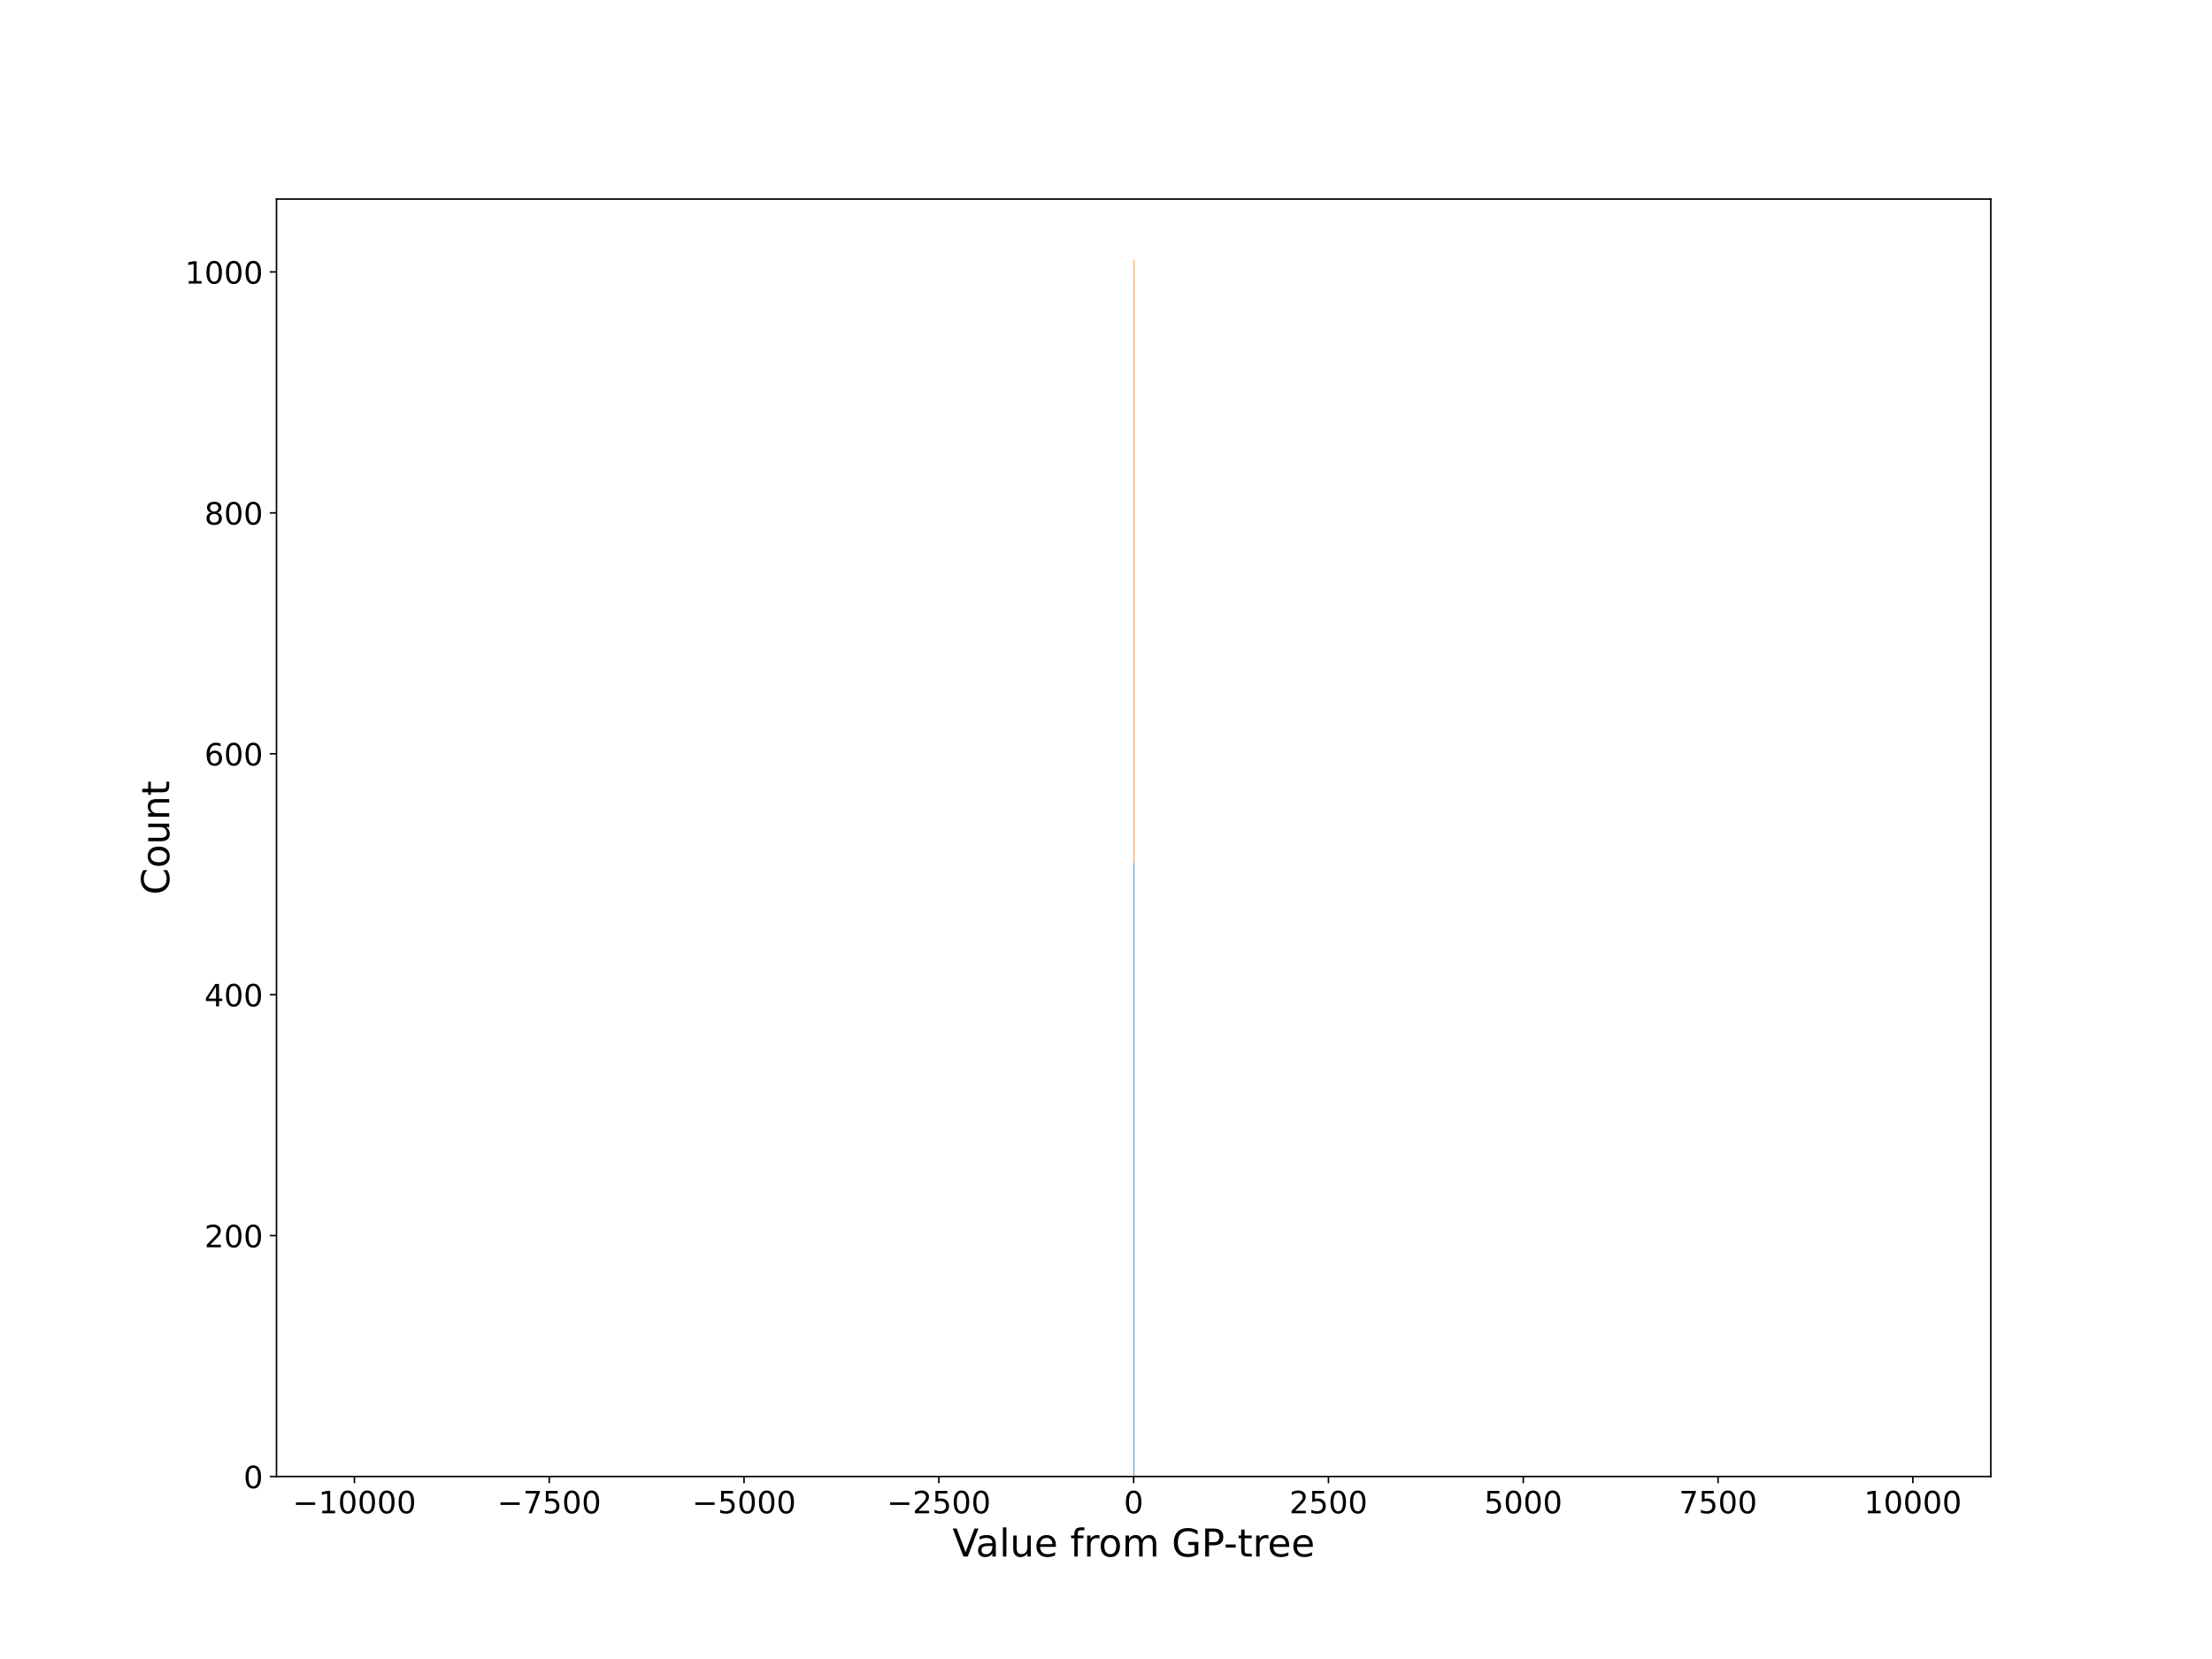
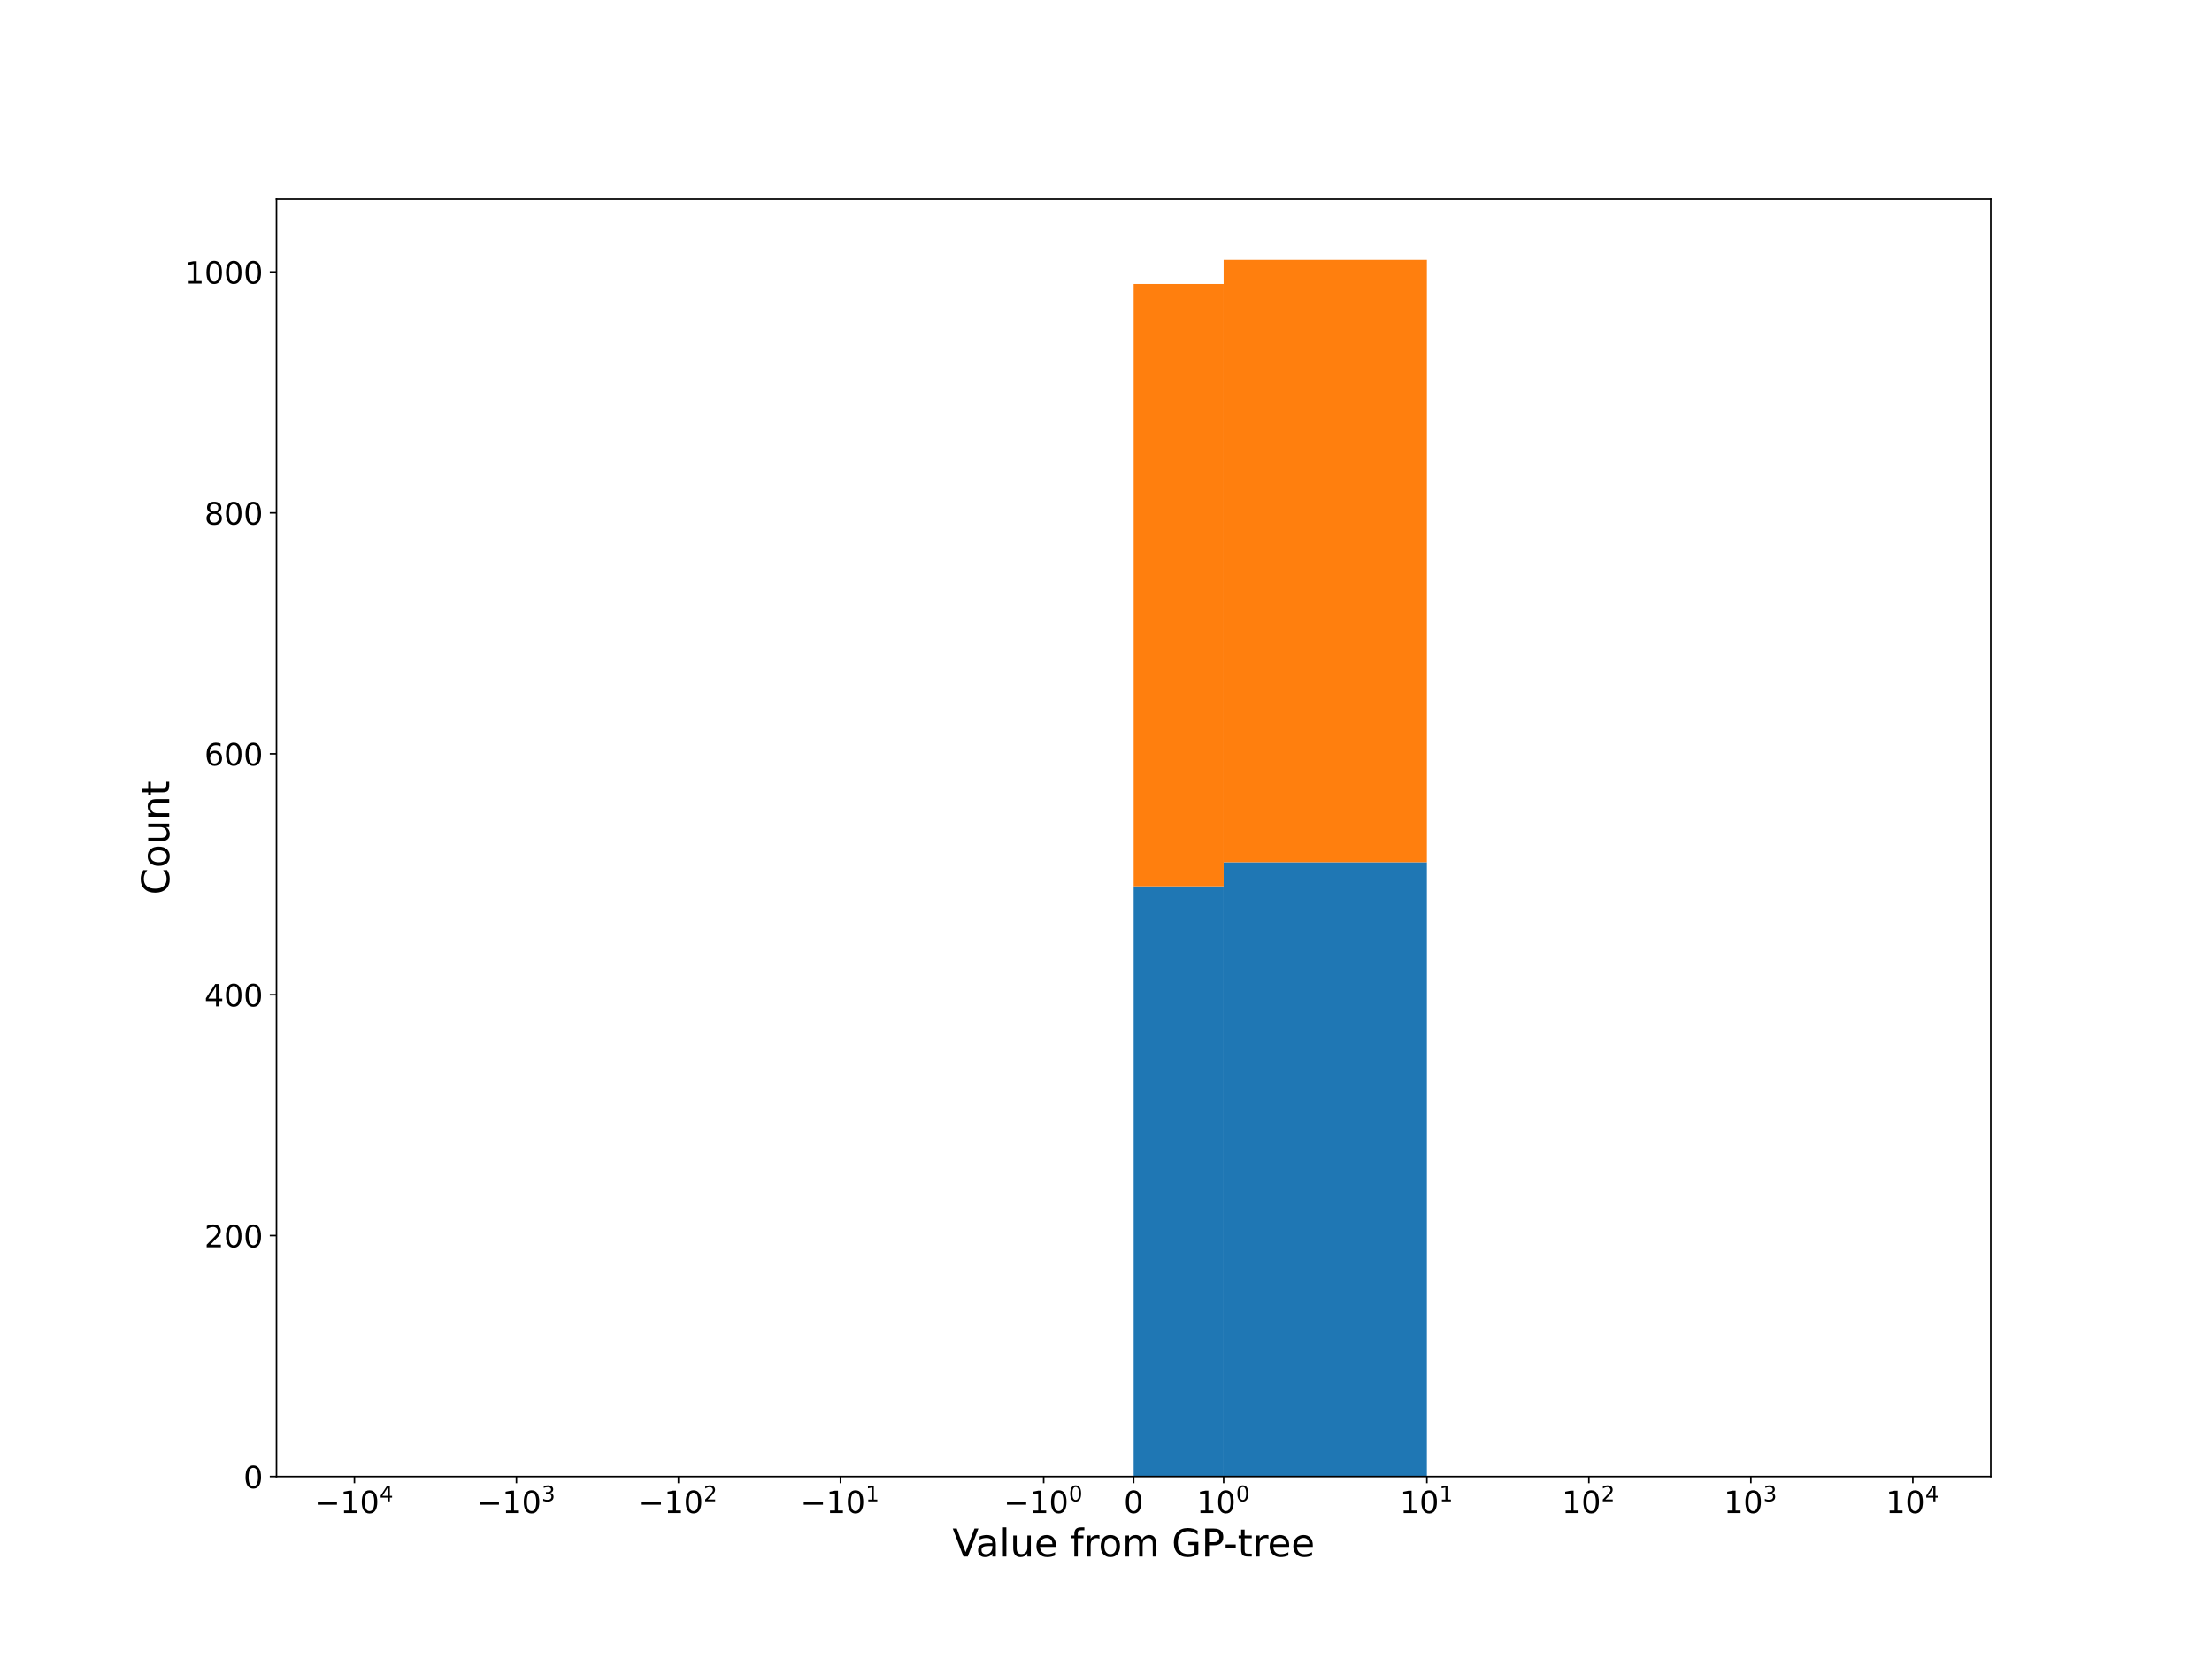
<svg xmlns="http://www.w3.org/2000/svg" xmlns:xlink="http://www.w3.org/1999/xlink" height="864pt" version="1.1" viewBox="0 0 1152 864" width="1152pt">
  <defs>
    <style type="text/css">*{stroke-linecap:butt;stroke-linejoin:round;}</style>
  </defs>
  <g id="figure_1">
    <g id="patch_1">
      <path d="M 0 864  L 1152 864  L 1152 0  L 0 0  z " style="fill:#ffffff;" />
    </g>
    <g id="axes_1">
      <g id="patch_2">
        <path d="M 144 768.96  L 1036.8 768.96  L 1036.8 103.68  L 144 103.68  z " style="fill:#ffffff;" />
      </g>
      <g id="patch_3">
-         <path clip-path="url(#p83b61ba79b)" d="M 184.582 768.96  L 549.818 768.96  L 549.818 768.96  L 184.582 768.96  z " style="fill:#1f77b4;" />
+         <path clip-path="url(#pd0018e96c5)" d="M 184.582 768.96  L 268.95 768.96  L 268.95 768.96  L 184.582 768.96  z " style="fill:#1f77b4;" />
      </g>
      <g id="patch_4">
-         <path clip-path="url(#p83b61ba79b)" d="M 549.818 768.96  L 586.342 768.96  L 586.342 768.96  L 549.818 768.96  z " style="fill:#1f77b4;" />
+         <path clip-path="url(#pd0018e96c5)" d="M 268.95 768.96  L 353.318 768.96  L 353.318 768.96  L 268.95 768.96  z " style="fill:#1f77b4;" />
      </g>
      <g id="patch_5">
-         <path clip-path="url(#p83b61ba79b)" d="M 586.342 768.96  L 589.994 768.96  L 589.994 768.96  L 586.342 768.96  z " style="fill:#1f77b4;" />
+         <path clip-path="url(#pd0018e96c5)" d="M 353.318 768.96  L 437.687 768.96  L 437.687 768.96  L 353.318 768.96  z " style="fill:#1f77b4;" />
      </g>
      <g id="patch_6">
-         <path clip-path="url(#p83b61ba79b)" d="M 589.994 768.96  L 590.359 768.96  L 590.359 768.96  L 589.994 768.96  z " style="fill:#1f77b4;" />
+         <path clip-path="url(#pd0018e96c5)" d="M 437.687 768.96  L 543.529 768.96  L 543.529 768.96  L 437.687 768.96  z " style="fill:#1f77b4;" />
      </g>
      <g id="patch_7">
-         <path clip-path="url(#p83b61ba79b)" d="M 590.359 768.96  L 590.4 768.96  L 590.4 768.96  L 590.359 768.96  z " style="fill:#1f77b4;" />
+         <path clip-path="url(#pd0018e96c5)" d="M 543.529 768.96  L 590.4 768.96  L 590.4 768.96  L 543.529 768.96  z " style="fill:#1f77b4;" />
      </g>
      <g id="patch_8">
-         <path clip-path="url(#p83b61ba79b)" d="M 590.4 768.96  L 590.441 768.96  L 590.441 461.57  L 590.4 461.57  z " style="fill:#1f77b4;" />
+         <path clip-path="url(#pd0018e96c5)" d="M 590.4 768.96  L 637.271 768.96  L 637.271 461.57  L 590.4 461.57  z " style="fill:#1f77b4;" />
      </g>
      <g id="patch_9">
-         <path clip-path="url(#p83b61ba79b)" d="M 590.441 768.96  L 590.806 768.96  L 590.806 449.023  L 590.441 449.023  z " style="fill:#1f77b4;" />
+         <path clip-path="url(#pd0018e96c5)" d="M 637.271 768.96  L 743.113 768.96  L 743.113 449.023  L 637.271 449.023  z " style="fill:#1f77b4;" />
      </g>
      <g id="patch_10">
-         <path clip-path="url(#p83b61ba79b)" d="M 590.806 768.96  L 594.458 768.96  L 594.458 768.96  L 590.806 768.96  z " style="fill:#1f77b4;" />
+         <path clip-path="url(#pd0018e96c5)" d="M 743.113 768.96  L 827.482 768.96  L 827.482 768.96  L 743.113 768.96  z " style="fill:#1f77b4;" />
      </g>
      <g id="patch_11">
-         <path clip-path="url(#p83b61ba79b)" d="M 594.458 768.96  L 630.982 768.96  L 630.982 768.96  L 594.458 768.96  z " style="fill:#1f77b4;" />
+         <path clip-path="url(#pd0018e96c5)" d="M 827.482 768.96  L 911.85 768.96  L 911.85 768.96  L 827.482 768.96  z " style="fill:#1f77b4;" />
      </g>
      <g id="patch_12">
-         <path clip-path="url(#p83b61ba79b)" d="M 630.982 768.96  L 996.218 768.96  L 996.218 768.96  L 630.982 768.96  z " style="fill:#1f77b4;" />
+         <path clip-path="url(#pd0018e96c5)" d="M 911.85 768.96  L 996.218 768.96  L 996.218 768.96  L 911.85 768.96  z " style="fill:#1f77b4;" />
      </g>
      <g id="patch_13">
-         <path clip-path="url(#p83b61ba79b)" d="M 184.582 768.96  L 549.818 768.96  L 549.818 768.96  L 184.582 768.96  z " style="fill:#ff7f0e;" />
+         <path clip-path="url(#pd0018e96c5)" d="M 184.582 768.96  L 268.95 768.96  L 268.95 768.96  L 184.582 768.96  z " style="fill:#ff7f0e;" />
      </g>
      <g id="patch_14">
-         <path clip-path="url(#p83b61ba79b)" d="M 549.818 768.96  L 586.342 768.96  L 586.342 768.96  L 549.818 768.96  z " style="fill:#ff7f0e;" />
+         <path clip-path="url(#pd0018e96c5)" d="M 268.95 768.96  L 353.318 768.96  L 353.318 768.96  L 268.95 768.96  z " style="fill:#ff7f0e;" />
      </g>
      <g id="patch_15">
-         <path clip-path="url(#p83b61ba79b)" d="M 586.342 768.96  L 589.994 768.96  L 589.994 768.96  L 586.342 768.96  z " style="fill:#ff7f0e;" />
+         <path clip-path="url(#pd0018e96c5)" d="M 353.318 768.96  L 437.687 768.96  L 437.687 768.96  L 353.318 768.96  z " style="fill:#ff7f0e;" />
      </g>
      <g id="patch_16">
-         <path clip-path="url(#p83b61ba79b)" d="M 589.994 768.96  L 590.359 768.96  L 590.359 768.96  L 589.994 768.96  z " style="fill:#ff7f0e;" />
+         <path clip-path="url(#pd0018e96c5)" d="M 437.687 768.96  L 543.529 768.96  L 543.529 768.96  L 437.687 768.96  z " style="fill:#ff7f0e;" />
      </g>
      <g id="patch_17">
-         <path clip-path="url(#p83b61ba79b)" d="M 590.359 768.96  L 590.4 768.96  L 590.4 768.96  L 590.359 768.96  z " style="fill:#ff7f0e;" />
+         <path clip-path="url(#pd0018e96c5)" d="M 543.529 768.96  L 590.4 768.96  L 590.4 768.96  L 543.529 768.96  z " style="fill:#ff7f0e;" />
      </g>
      <g id="patch_18">
-         <path clip-path="url(#p83b61ba79b)" d="M 590.4 461.57  L 590.441 461.57  L 590.441 147.907  L 590.4 147.907  z " style="fill:#ff7f0e;" />
+         <path clip-path="url(#pd0018e96c5)" d="M 590.4 461.57  L 637.271 461.57  L 637.271 147.907  L 590.4 147.907  z " style="fill:#ff7f0e;" />
      </g>
      <g id="patch_19">
-         <path clip-path="url(#p83b61ba79b)" d="M 590.441 449.023  L 590.806 449.023  L 590.806 135.36  L 590.441 135.36  z " style="fill:#ff7f0e;" />
+         <path clip-path="url(#pd0018e96c5)" d="M 637.271 449.023  L 743.113 449.023  L 743.113 135.36  L 637.271 135.36  z " style="fill:#ff7f0e;" />
      </g>
      <g id="patch_20">
-         <path clip-path="url(#p83b61ba79b)" d="M 590.806 768.96  L 594.458 768.96  L 594.458 768.96  L 590.806 768.96  z " style="fill:#ff7f0e;" />
+         <path clip-path="url(#pd0018e96c5)" d="M 743.113 768.96  L 827.482 768.96  L 827.482 768.96  L 743.113 768.96  z " style="fill:#ff7f0e;" />
      </g>
      <g id="patch_21">
-         <path clip-path="url(#p83b61ba79b)" d="M 594.458 768.96  L 630.982 768.96  L 630.982 768.96  L 594.458 768.96  z " style="fill:#ff7f0e;" />
+         <path clip-path="url(#pd0018e96c5)" d="M 827.482 768.96  L 911.85 768.96  L 911.85 768.96  L 827.482 768.96  z " style="fill:#ff7f0e;" />
      </g>
      <g id="patch_22">
-         <path clip-path="url(#p83b61ba79b)" d="M 630.982 768.96  L 996.218 768.96  L 996.218 768.96  L 630.982 768.96  z " style="fill:#ff7f0e;" />
+         <path clip-path="url(#pd0018e96c5)" d="M 911.85 768.96  L 996.218 768.96  L 996.218 768.96  L 911.85 768.96  z " style="fill:#ff7f0e;" />
      </g>
      <g id="matplotlib.axis_1">
        <g id="xtick_1">
          <g id="line2d_1">
            <defs>
-               <path d="M 0 0  L 0 3.5  " id="m9201159ec4" style="stroke:#000000;stroke-width:0.8;" />
+               <path d="M 0 0  L 0 3.5  " id="m95abaeee1f" style="stroke:#000000;stroke-width:0.8;" />
            </defs>
            <g>
-               <use style="stroke:#000000;stroke-width:0.8;" x="184.582" xlink:href="#m9201159ec4" y="768.96" />
+               <use style="stroke:#000000;stroke-width:0.8;" x="184.582" xlink:href="#m95abaeee1f" y="768.96" />
            </g>
          </g>
          <g id="text_1">
-             <g transform="translate(152.4281 788.1175)scale(0.16 -0.16)">
+             <g transform="translate(163.7818 788.1175)scale(0.16 -0.16)">
              <defs>
                <path d="M 10.594 35.5  L 73.188 35.5  L 73.188 27.203  L 10.594 27.203  z " id="DejaVuSans-8722" />
                <path d="M 12.406 8.297  L 28.516 8.297  L 28.516 63.922  L 10.984 60.406  L 10.984 69.391  L 28.422 72.906  L 38.281 72.906  L 38.281 8.297  L 54.391 8.297  L 54.391 0  L 12.406 0  z " id="DejaVuSans-49" />
                <path d="M 31.781 66.406  Q 24.172 66.406 20.328 58.906  Q 16.5 51.422 16.5 36.375  Q 16.5 21.391 20.328 13.891  Q 24.172 6.391 31.781 6.391  Q 39.453 6.391 43.281 13.891  Q 47.125 21.391 47.125 36.375  Q 47.125 51.422 43.281 58.906  Q 39.453 66.406 31.781 66.406  z M 31.781 74.219  Q 44.047 74.219 50.516 64.516  Q 56.984 54.828 56.984 36.375  Q 56.984 17.969 50.516 8.266  Q 44.047 -1.422 31.781 -1.422  Q 19.531 -1.422 13.062 8.266  Q 6.594 17.969 6.594 36.375  Q 6.594 54.828 13.062 64.516  Q 19.531 74.219 31.781 74.219  z " id="DejaVuSans-48" />
+                 <path d="M 37.797 64.312  L 12.891 25.391  L 37.797 25.391  z M 35.203 72.906  L 47.609 72.906  L 47.609 25.391  L 58.016 25.391  L 58.016 17.188  L 47.609 17.188  L 47.609 0  L 37.797 0  L 37.797 17.188  L 4.891 17.188  L 4.891 26.703  z " id="DejaVuSans-52" />
              </defs>
-               <use xlink:href="#DejaVuSans-8722" />
-               <use x="83.789" xlink:href="#DejaVuSans-49" />
-               <use x="147.412" xlink:href="#DejaVuSans-48" />
-               <use x="211.035" xlink:href="#DejaVuSans-48" />
-               <use x="274.658" xlink:href="#DejaVuSans-48" />
-               <use x="338.281" xlink:href="#DejaVuSans-48" />
+               <use transform="translate(0 0.684375)" xlink:href="#DejaVuSans-8722" />
+               <use transform="translate(83.78906 0.684375)" xlink:href="#DejaVuSans-49" />
+               <use transform="translate(147.4121 0.684375)" xlink:href="#DejaVuSans-48" />
+               <use transform="translate(211.9922 38.96563)scale(0.7)" xlink:href="#DejaVuSans-52" />
            </g>
          </g>
        </g>
        <g id="xtick_2">
          <g id="line2d_2">
            <g>
-               <use style="stroke:#000000;stroke-width:0.8;" x="286.036" xlink:href="#m9201159ec4" y="768.96" />
+               <use style="stroke:#000000;stroke-width:0.8;" x="268.95" xlink:href="#m95abaeee1f" y="768.96" />
            </g>
          </g>
          <g id="text_2">
-             <g transform="translate(258.9726 788.1175)scale(0.16 -0.16)">
+             <g transform="translate(248.1501 788.1175)scale(0.16 -0.16)">
              <defs>
-                 <path d="M 8.203 72.906  L 55.078 72.906  L 55.078 68.703  L 28.609 0  L 18.312 0  L 43.219 64.594  L 8.203 64.594  z " id="DejaVuSans-55" />
-                 <path d="M 10.797 72.906  L 49.516 72.906  L 49.516 64.594  L 19.828 64.594  L 19.828 46.734  Q 21.969 47.469 24.109 47.828  Q 26.266 48.188 28.422 48.188  Q 40.625 48.188 47.75 41.5  Q 54.891 34.812 54.891 23.391  Q 54.891 11.625 47.562 5.094  Q 40.234 -1.422 26.906 -1.422  Q 22.312 -1.422 17.547 -0.641  Q 12.797 0.141 7.719 1.703  L 7.719 11.625  Q 12.109 9.234 16.797 8.062  Q 21.484 6.891 26.703 6.891  Q 35.156 6.891 40.078 11.328  Q 45.016 15.766 45.016 23.391  Q 45.016 31 40.078 35.438  Q 35.156 39.891 26.703 39.891  Q 22.75 39.891 18.812 39.016  Q 14.891 38.141 10.797 36.281  z " id="DejaVuSans-53" />
+                 <path d="M 40.578 39.312  Q 47.656 37.797 51.625 33  Q 55.609 28.219 55.609 21.188  Q 55.609 10.406 48.188 4.484  Q 40.766 -1.422 27.094 -1.422  Q 22.516 -1.422 17.656 -0.516  Q 12.797 0.391 7.625 2.203  L 7.625 11.719  Q 11.719 9.328 16.594 8.109  Q 21.484 6.891 26.812 6.891  Q 36.078 6.891 40.938 10.547  Q 45.797 14.203 45.797 21.188  Q 45.797 27.641 41.281 31.266  Q 36.766 34.906 28.719 34.906  L 20.219 34.906  L 20.219 43.016  L 29.109 43.016  Q 36.375 43.016 40.234 45.922  Q 44.094 48.828 44.094 54.297  Q 44.094 59.906 40.109 62.906  Q 36.141 65.922 28.719 65.922  Q 24.656 65.922 20.016 65.031  Q 15.375 64.156 9.812 62.312  L 9.812 71.094  Q 15.438 72.656 20.344 73.438  Q 25.25 74.219 29.594 74.219  Q 40.828 74.219 47.359 69.109  Q 53.906 64.016 53.906 55.328  Q 53.906 49.266 50.438 45.094  Q 46.969 40.922 40.578 39.312  z " id="DejaVuSans-51" />
              </defs>
-               <use xlink:href="#DejaVuSans-8722" />
-               <use x="83.789" xlink:href="#DejaVuSans-55" />
-               <use x="147.412" xlink:href="#DejaVuSans-53" />
-               <use x="211.035" xlink:href="#DejaVuSans-48" />
-               <use x="274.658" xlink:href="#DejaVuSans-48" />
+               <use transform="translate(0 0.765625)" xlink:href="#DejaVuSans-8722" />
+               <use transform="translate(83.78906 0.765625)" xlink:href="#DejaVuSans-49" />
+               <use transform="translate(147.4121 0.765625)" xlink:href="#DejaVuSans-48" />
+               <use transform="translate(211.9922 39.04688)scale(0.7)" xlink:href="#DejaVuSans-51" />
            </g>
          </g>
        </g>
        <g id="xtick_3">
          <g id="line2d_3">
            <g>
-               <use style="stroke:#000000;stroke-width:0.8;" x="387.491" xlink:href="#m9201159ec4" y="768.96" />
+               <use style="stroke:#000000;stroke-width:0.8;" x="353.318" xlink:href="#m95abaeee1f" y="768.96" />
            </g>
          </g>
          <g id="text_3">
-             <g transform="translate(360.4272 788.1175)scale(0.16 -0.16)">
-               <use xlink:href="#DejaVuSans-8722" />
-               <use x="83.789" xlink:href="#DejaVuSans-53" />
-               <use x="147.412" xlink:href="#DejaVuSans-48" />
-               <use x="211.035" xlink:href="#DejaVuSans-48" />
-               <use x="274.658" xlink:href="#DejaVuSans-48" />
-             </g>
-           </g>
-         </g>
-         <g id="xtick_4">
-           <g id="line2d_4">
-             <g>
-               <use style="stroke:#000000;stroke-width:0.8;" x="488.945" xlink:href="#m9201159ec4" y="768.96" />
-             </g>
-           </g>
-           <g id="text_4">
-             <g transform="translate(461.8817 788.1175)scale(0.16 -0.16)">
+             <g transform="translate(332.5183 788.1175)scale(0.16 -0.16)">
              <defs>
                <path d="M 19.188 8.297  L 53.609 8.297  L 53.609 0  L 7.328 0  L 7.328 8.297  Q 12.938 14.109 22.625 23.891  Q 32.328 33.688 34.812 36.531  Q 39.547 41.844 41.422 45.531  Q 43.312 49.219 43.312 52.781  Q 43.312 58.594 39.234 62.25  Q 35.156 65.922 28.609 65.922  Q 23.969 65.922 18.812 64.312  Q 13.672 62.703 7.812 59.422  L 7.812 69.391  Q 13.766 71.781 18.938 73  Q 24.125 74.219 28.422 74.219  Q 39.75 74.219 46.484 68.547  Q 53.219 62.891 53.219 53.422  Q 53.219 48.922 51.531 44.891  Q 49.859 40.875 45.406 35.406  Q 44.188 33.984 37.641 27.219  Q 31.109 20.453 19.188 8.297  z " id="DejaVuSans-50" />
              </defs>
-               <use xlink:href="#DejaVuSans-8722" />
-               <use x="83.789" xlink:href="#DejaVuSans-50" />
-               <use x="147.412" xlink:href="#DejaVuSans-53" />
-               <use x="211.035" xlink:href="#DejaVuSans-48" />
-               <use x="274.658" xlink:href="#DejaVuSans-48" />
+               <use transform="translate(0 0.765625)" xlink:href="#DejaVuSans-8722" />
+               <use transform="translate(83.78906 0.765625)" xlink:href="#DejaVuSans-49" />
+               <use transform="translate(147.4121 0.765625)" xlink:href="#DejaVuSans-48" />
+               <use transform="translate(211.9922 39.04688)scale(0.7)" xlink:href="#DejaVuSans-50" />
+             </g>
+           </g>
+         </g>
+         <g id="xtick_4">
+           <g id="line2d_4">
+             <g>
+               <use style="stroke:#000000;stroke-width:0.8;" x="437.687" xlink:href="#m95abaeee1f" y="768.96" />
+             </g>
+           </g>
+           <g id="text_4">
+             <g transform="translate(416.8866 788.1175)scale(0.16 -0.16)">
+               <use transform="translate(0 0.684375)" xlink:href="#DejaVuSans-8722" />
+               <use transform="translate(83.78906 0.684375)" xlink:href="#DejaVuSans-49" />
+               <use transform="translate(147.4121 0.684375)" xlink:href="#DejaVuSans-48" />
+               <use transform="translate(211.9922 38.96563)scale(0.7)" xlink:href="#DejaVuSans-49" />
            </g>
          </g>
        </g>
        <g id="xtick_5">
          <g id="line2d_5">
            <g>
-               <use style="stroke:#000000;stroke-width:0.8;" x="590.4" xlink:href="#m9201159ec4" y="768.96" />
+               <use style="stroke:#000000;stroke-width:0.8;" x="543.529" xlink:href="#m95abaeee1f" y="768.96" />
            </g>
          </g>
          <g id="text_5">
-             <g transform="translate(585.31 788.1175)scale(0.16 -0.16)">
-               <use xlink:href="#DejaVuSans-48" />
+             <g transform="translate(522.7287 788.1175)scale(0.16 -0.16)">
+               <use transform="translate(0 0.765625)" xlink:href="#DejaVuSans-8722" />
+               <use transform="translate(83.78906 0.765625)" xlink:href="#DejaVuSans-49" />
+               <use transform="translate(147.4121 0.765625)" xlink:href="#DejaVuSans-48" />
+               <use transform="translate(211.9922 39.04688)scale(0.7)" xlink:href="#DejaVuSans-48" />
            </g>
          </g>
        </g>
        <g id="xtick_6">
          <g id="line2d_6">
            <g>
-               <use style="stroke:#000000;stroke-width:0.8;" x="691.855" xlink:href="#m9201159ec4" y="768.96" />
+               <use style="stroke:#000000;stroke-width:0.8;" x="590.4" xlink:href="#m95abaeee1f" y="768.96" />
            </g>
          </g>
          <g id="text_6">
-             <g transform="translate(671.4945 788.1175)scale(0.16 -0.16)">
-               <use xlink:href="#DejaVuSans-50" />
-               <use x="63.623" xlink:href="#DejaVuSans-53" />
-               <use x="127.246" xlink:href="#DejaVuSans-48" />
-               <use x="190.869" xlink:href="#DejaVuSans-48" />
+             <g transform="translate(585.28 788.1175)scale(0.16 -0.16)">
+               <use transform="translate(0 0.78125)" xlink:href="#DejaVuSans-48" />
            </g>
          </g>
        </g>
        <g id="xtick_7">
          <g id="line2d_7">
            <g>
-               <use style="stroke:#000000;stroke-width:0.8;" x="793.309" xlink:href="#m9201159ec4" y="768.96" />
+               <use style="stroke:#000000;stroke-width:0.8;" x="637.271" xlink:href="#m95abaeee1f" y="768.96" />
            </g>
          </g>
          <g id="text_7">
-             <g transform="translate(772.9491 788.1175)scale(0.16 -0.16)">
-               <use xlink:href="#DejaVuSans-53" />
-               <use x="63.623" xlink:href="#DejaVuSans-48" />
-               <use x="127.246" xlink:href="#DejaVuSans-48" />
-               <use x="190.869" xlink:href="#DejaVuSans-48" />
+             <g transform="translate(623.1913 788.1175)scale(0.16 -0.16)">
+               <use transform="translate(0 0.765625)" xlink:href="#DejaVuSans-49" />
+               <use transform="translate(63.62305 0.765625)" xlink:href="#DejaVuSans-48" />
+               <use transform="translate(128.2031 39.04688)scale(0.7)" xlink:href="#DejaVuSans-48" />
            </g>
          </g>
        </g>
        <g id="xtick_8">
          <g id="line2d_8">
            <g>
-               <use style="stroke:#000000;stroke-width:0.8;" x="894.764" xlink:href="#m9201159ec4" y="768.96" />
+               <use style="stroke:#000000;stroke-width:0.8;" x="743.113" xlink:href="#m95abaeee1f" y="768.96" />
            </g>
          </g>
          <g id="text_8">
-             <g transform="translate(874.4036 788.1175)scale(0.16 -0.16)">
-               <use xlink:href="#DejaVuSans-55" />
-               <use x="63.623" xlink:href="#DejaVuSans-53" />
-               <use x="127.246" xlink:href="#DejaVuSans-48" />
-               <use x="190.869" xlink:href="#DejaVuSans-48" />
+             <g transform="translate(729.0334 788.1175)scale(0.16 -0.16)">
+               <use transform="translate(0 0.684375)" xlink:href="#DejaVuSans-49" />
+               <use transform="translate(63.62305 0.684375)" xlink:href="#DejaVuSans-48" />
+               <use transform="translate(128.2031 38.96563)scale(0.7)" xlink:href="#DejaVuSans-49" />
            </g>
          </g>
        </g>
        <g id="xtick_9">
          <g id="line2d_9">
            <g>
-               <use style="stroke:#000000;stroke-width:0.8;" x="996.218" xlink:href="#m9201159ec4" y="768.96" />
+               <use style="stroke:#000000;stroke-width:0.8;" x="827.482" xlink:href="#m95abaeee1f" y="768.96" />
            </g>
          </g>
          <g id="text_9">
-             <g transform="translate(970.7682 788.1175)scale(0.16 -0.16)">
-               <use xlink:href="#DejaVuSans-49" />
-               <use x="63.623" xlink:href="#DejaVuSans-48" />
-               <use x="127.246" xlink:href="#DejaVuSans-48" />
-               <use x="190.869" xlink:href="#DejaVuSans-48" />
-               <use x="254.492" xlink:href="#DejaVuSans-48" />
-             </g>
-           </g>
-         </g>
-         <g id="text_10">
+             <g transform="translate(813.4017 788.1175)scale(0.16 -0.16)">
+               <use transform="translate(0 0.765625)" xlink:href="#DejaVuSans-49" />
+               <use transform="translate(63.62305 0.765625)" xlink:href="#DejaVuSans-48" />
+               <use transform="translate(128.2031 39.04688)scale(0.7)" xlink:href="#DejaVuSans-50" />
+             </g>
+           </g>
+         </g>
+         <g id="xtick_10">
+           <g id="line2d_10">
+             <g>
+               <use style="stroke:#000000;stroke-width:0.8;" x="911.85" xlink:href="#m95abaeee1f" y="768.96" />
+             </g>
+           </g>
+           <g id="text_10">
+             <g transform="translate(897.7699 788.1175)scale(0.16 -0.16)">
+               <use transform="translate(0 0.765625)" xlink:href="#DejaVuSans-49" />
+               <use transform="translate(63.62305 0.765625)" xlink:href="#DejaVuSans-48" />
+               <use transform="translate(128.2031 39.04688)scale(0.7)" xlink:href="#DejaVuSans-51" />
+             </g>
+           </g>
+         </g>
+         <g id="xtick_11">
+           <g id="line2d_11">
+             <g>
+               <use style="stroke:#000000;stroke-width:0.8;" x="996.218" xlink:href="#m95abaeee1f" y="768.96" />
+             </g>
+           </g>
+           <g id="text_11">
+             <g transform="translate(982.1382 788.1175)scale(0.16 -0.16)">
+               <use transform="translate(0 0.684375)" xlink:href="#DejaVuSans-49" />
+               <use transform="translate(63.62305 0.684375)" xlink:href="#DejaVuSans-48" />
+               <use transform="translate(128.2031 38.96563)scale(0.7)" xlink:href="#DejaVuSans-52" />
+             </g>
+           </g>
+         </g>
+         <g id="text_12">
          <g transform="translate(496.0422 810.6419)scale(0.2 -0.2)">
            <defs>
              <path d="M 28.609 0  L 0.781 72.906  L 11.078 72.906  L 34.188 11.531  L 57.328 72.906  L 67.578 72.906  L 39.797 0  z " id="DejaVuSans-86" />
              <path d="M 34.281 27.484  Q 23.391 27.484 19.188 25  Q 14.984 22.516 14.984 16.5  Q 14.984 11.719 18.141 8.906  Q 21.297 6.109 26.703 6.109  Q 34.188 6.109 38.703 11.406  Q 43.219 16.703 43.219 25.484  L 43.219 27.484  z M 52.203 31.203  L 52.203 0  L 43.219 0  L 43.219 8.297  Q 40.141 3.328 35.547 0.953  Q 30.953 -1.422 24.312 -1.422  Q 15.922 -1.422 10.953 3.297  Q 6 8.016 6 15.922  Q 6 25.141 12.172 29.828  Q 18.359 34.516 30.609 34.516  L 43.219 34.516  L 43.219 35.406  Q 43.219 41.609 39.141 45  Q 35.062 48.391 27.688 48.391  Q 23 48.391 18.547 47.266  Q 14.109 46.141 10.016 43.891  L 10.016 52.203  Q 14.938 54.109 19.578 55.047  Q 24.219 56 28.609 56  Q 40.484 56 46.344 49.844  Q 52.203 43.703 52.203 31.203  z " id="DejaVuSans-97" />
              <path d="M 9.422 75.984  L 18.406 75.984  L 18.406 0  L 9.422 0  z " id="DejaVuSans-108" />
              <path d="M 8.5 21.578  L 8.5 54.688  L 17.484 54.688  L 17.484 21.922  Q 17.484 14.156 20.5 10.266  Q 23.531 6.391 29.594 6.391  Q 36.859 6.391 41.078 11.031  Q 45.312 15.672 45.312 23.688  L 45.312 54.688  L 54.297 54.688  L 54.297 0  L 45.312 0  L 45.312 8.406  Q 42.047 3.422 37.719 1  Q 33.406 -1.422 27.688 -1.422  Q 18.266 -1.422 13.375 4.438  Q 8.5 10.297 8.5 21.578  z M 31.109 56  z " id="DejaVuSans-117" />
              <path d="M 56.203 29.594  L 56.203 25.203  L 14.891 25.203  Q 15.484 15.922 20.484 11.062  Q 25.484 6.203 34.422 6.203  Q 39.594 6.203 44.453 7.469  Q 49.312 8.734 54.109 11.281  L 54.109 2.781  Q 49.266 0.734 44.188 -0.344  Q 39.109 -1.422 33.891 -1.422  Q 20.797 -1.422 13.156 6.188  Q 5.516 13.812 5.516 26.812  Q 5.516 40.234 12.766 48.109  Q 20.016 56 32.328 56  Q 43.359 56 49.781 48.891  Q 56.203 41.797 56.203 29.594  z M 47.219 32.234  Q 47.125 39.594 43.094 43.984  Q 39.062 48.391 32.422 48.391  Q 24.906 48.391 20.391 44.141  Q 15.875 39.891 15.188 32.172  z " id="DejaVuSans-101" />
              <path id="DejaVuSans-32" />
              <path d="M 37.109 75.984  L 37.109 68.5  L 28.516 68.5  Q 23.688 68.5 21.797 66.547  Q 19.922 64.594 19.922 59.516  L 19.922 54.688  L 34.719 54.688  L 34.719 47.703  L 19.922 47.703  L 19.922 0  L 10.891 0  L 10.891 47.703  L 2.297 47.703  L 2.297 54.688  L 10.891 54.688  L 10.891 58.5  Q 10.891 67.625 15.141 71.797  Q 19.391 75.984 28.609 75.984  z " id="DejaVuSans-102" />
              <path d="M 41.109 46.297  Q 39.594 47.172 37.812 47.578  Q 36.031 48 33.891 48  Q 26.266 48 22.188 43.047  Q 18.109 38.094 18.109 28.812  L 18.109 0  L 9.078 0  L 9.078 54.688  L 18.109 54.688  L 18.109 46.188  Q 20.953 51.172 25.484 53.578  Q 30.031 56 36.531 56  Q 37.453 56 38.578 55.875  Q 39.703 55.766 41.062 55.516  z " id="DejaVuSans-114" />
              <path d="M 30.609 48.391  Q 23.391 48.391 19.188 42.75  Q 14.984 37.109 14.984 27.297  Q 14.984 17.484 19.156 11.844  Q 23.344 6.203 30.609 6.203  Q 37.797 6.203 41.984 11.859  Q 46.188 17.531 46.188 27.297  Q 46.188 37.016 41.984 42.703  Q 37.797 48.391 30.609 48.391  z M 30.609 56  Q 42.328 56 49.016 48.375  Q 55.719 40.766 55.719 27.297  Q 55.719 13.875 49.016 6.219  Q 42.328 -1.422 30.609 -1.422  Q 18.844 -1.422 12.172 6.219  Q 5.516 13.875 5.516 27.297  Q 5.516 40.766 12.172 48.375  Q 18.844 56 30.609 56  z " id="DejaVuSans-111" />
              <path d="M 52 44.188  Q 55.375 50.25 60.062 53.125  Q 64.75 56 71.094 56  Q 79.641 56 84.281 50.016  Q 88.922 44.047 88.922 33.016  L 88.922 0  L 79.891 0  L 79.891 32.719  Q 79.891 40.578 77.094 44.375  Q 74.312 48.188 68.609 48.188  Q 61.625 48.188 57.562 43.547  Q 53.516 38.922 53.516 30.906  L 53.516 0  L 44.484 0  L 44.484 32.719  Q 44.484 40.625 41.703 44.406  Q 38.922 48.188 33.109 48.188  Q 26.219 48.188 22.156 43.531  Q 18.109 38.875 18.109 30.906  L 18.109 0  L 9.078 0  L 9.078 54.688  L 18.109 54.688  L 18.109 46.188  Q 21.188 51.219 25.484 53.609  Q 29.781 56 35.688 56  Q 41.656 56 45.828 52.969  Q 50 49.953 52 44.188  z " id="DejaVuSans-109" />
              <path d="M 59.516 10.406  L 59.516 29.984  L 43.406 29.984  L 43.406 38.094  L 69.281 38.094  L 69.281 6.781  Q 63.578 2.734 56.688 0.656  Q 49.812 -1.422 42 -1.422  Q 24.906 -1.422 15.25 8.562  Q 5.609 18.562 5.609 36.375  Q 5.609 54.25 15.25 64.234  Q 24.906 74.219 42 74.219  Q 49.125 74.219 55.547 72.453  Q 61.969 70.703 67.391 67.281  L 67.391 56.781  Q 61.922 61.422 55.766 63.766  Q 49.609 66.109 42.828 66.109  Q 29.438 66.109 22.719 58.641  Q 16.016 51.172 16.016 36.375  Q 16.016 21.625 22.719 14.156  Q 29.438 6.688 42.828 6.688  Q 48.047 6.688 52.141 7.594  Q 56.25 8.5 59.516 10.406  z " id="DejaVuSans-71" />
              <path d="M 19.672 64.797  L 19.672 37.406  L 32.078 37.406  Q 38.969 37.406 42.719 40.969  Q 46.484 44.531 46.484 51.125  Q 46.484 57.672 42.719 61.234  Q 38.969 64.797 32.078 64.797  z M 9.812 72.906  L 32.078 72.906  Q 44.344 72.906 50.609 67.359  Q 56.891 61.812 56.891 51.125  Q 56.891 40.328 50.609 34.812  Q 44.344 29.297 32.078 29.297  L 19.672 29.297  L 19.672 0  L 9.812 0  z " id="DejaVuSans-80" />
              <path d="M 4.891 31.391  L 31.203 31.391  L 31.203 23.391  L 4.891 23.391  z " id="DejaVuSans-45" />
              <path d="M 18.312 70.219  L 18.312 54.688  L 36.812 54.688  L 36.812 47.703  L 18.312 47.703  L 18.312 18.016  Q 18.312 11.328 20.141 9.422  Q 21.969 7.516 27.594 7.516  L 36.812 7.516  L 36.812 0  L 27.594 0  Q 17.188 0 13.234 3.875  Q 9.281 7.766 9.281 18.016  L 9.281 47.703  L 2.688 47.703  L 2.688 54.688  L 9.281 54.688  L 9.281 70.219  z " id="DejaVuSans-116" />
            </defs>
            <use xlink:href="#DejaVuSans-86" />
            <use x="60.658" xlink:href="#DejaVuSans-97" />
            <use x="121.938" xlink:href="#DejaVuSans-108" />
            <use x="149.721" xlink:href="#DejaVuSans-117" />
            <use x="213.1" xlink:href="#DejaVuSans-101" />
            <use x="274.623" xlink:href="#DejaVuSans-32" />
            <use x="306.41" xlink:href="#DejaVuSans-102" />
            <use x="341.615" xlink:href="#DejaVuSans-114" />
            <use x="380.479" xlink:href="#DejaVuSans-111" />
            <use x="441.66" xlink:href="#DejaVuSans-109" />
            <use x="539.072" xlink:href="#DejaVuSans-32" />
            <use x="570.859" xlink:href="#DejaVuSans-71" />
            <use x="648.35" xlink:href="#DejaVuSans-80" />
            <use x="706.402" xlink:href="#DejaVuSans-45" />
            <use x="742.486" xlink:href="#DejaVuSans-116" />
            <use x="781.695" xlink:href="#DejaVuSans-114" />
            <use x="820.559" xlink:href="#DejaVuSans-101" />
            <use x="882.082" xlink:href="#DejaVuSans-101" />
          </g>
        </g>
      </g>
      <g id="matplotlib.axis_2">
        <g id="ytick_1">
-           <g id="line2d_10">
+           <g id="line2d_12">
            <defs>
-               <path d="M 0 0  L -3.5 0  " id="m1935421616" style="stroke:#000000;stroke-width:0.8;" />
+               <path d="M 0 0  L -3.5 0  " id="m128ff828d6" style="stroke:#000000;stroke-width:0.8;" />
            </defs>
            <g>
-               <use style="stroke:#000000;stroke-width:0.8;" x="144" xlink:href="#m1935421616" y="768.96" />
-             </g>
-           </g>
-           <g id="text_11">
+               <use style="stroke:#000000;stroke-width:0.8;" x="144" xlink:href="#m128ff828d6" y="768.96" />
+             </g>
+           </g>
+           <g id="text_13">
            <g transform="translate(126.82 775.0388)scale(0.16 -0.16)">
              <use xlink:href="#DejaVuSans-48" />
            </g>
          </g>
        </g>
        <g id="ytick_2">
-           <g id="line2d_11">
-             <g>
-               <use style="stroke:#000000;stroke-width:0.8;" x="144" xlink:href="#m1935421616" y="643.495" />
-             </g>
-           </g>
-           <g id="text_12">
+           <g id="line2d_13">
+             <g>
+               <use style="stroke:#000000;stroke-width:0.8;" x="144" xlink:href="#m128ff828d6" y="643.495" />
+             </g>
+           </g>
+           <g id="text_14">
            <g transform="translate(106.46 649.5734)scale(0.16 -0.16)">
              <use xlink:href="#DejaVuSans-50" />
              <use x="63.623" xlink:href="#DejaVuSans-48" />
              <use x="127.246" xlink:href="#DejaVuSans-48" />
            </g>
          </g>
        </g>
        <g id="ytick_3">
-           <g id="line2d_12">
-             <g>
-               <use style="stroke:#000000;stroke-width:0.8;" x="144" xlink:href="#m1935421616" y="518.029" />
-             </g>
-           </g>
-           <g id="text_13">
+           <g id="line2d_14">
+             <g>
+               <use style="stroke:#000000;stroke-width:0.8;" x="144" xlink:href="#m128ff828d6" y="518.029" />
+             </g>
+           </g>
+           <g id="text_15">
            <g transform="translate(106.46 524.1081)scale(0.16 -0.16)">
-               <defs>
-                 <path d="M 37.797 64.312  L 12.891 25.391  L 37.797 25.391  z M 35.203 72.906  L 47.609 72.906  L 47.609 25.391  L 58.016 25.391  L 58.016 17.188  L 47.609 17.188  L 47.609 0  L 37.797 0  L 37.797 17.188  L 4.891 17.188  L 4.891 26.703  z " id="DejaVuSans-52" />
-               </defs>
              <use xlink:href="#DejaVuSans-52" />
              <use x="63.623" xlink:href="#DejaVuSans-48" />
              <use x="127.246" xlink:href="#DejaVuSans-48" />
            </g>
          </g>
        </g>
        <g id="ytick_4">
-           <g id="line2d_13">
-             <g>
-               <use style="stroke:#000000;stroke-width:0.8;" x="144" xlink:href="#m1935421616" y="392.564" />
-             </g>
-           </g>
-           <g id="text_14">
+           <g id="line2d_15">
+             <g>
+               <use style="stroke:#000000;stroke-width:0.8;" x="144" xlink:href="#m128ff828d6" y="392.564" />
+             </g>
+           </g>
+           <g id="text_16">
            <g transform="translate(106.46 398.6427)scale(0.16 -0.16)">
              <defs>
                <path d="M 33.016 40.375  Q 26.375 40.375 22.484 35.828  Q 18.609 31.297 18.609 23.391  Q 18.609 15.531 22.484 10.953  Q 26.375 6.391 33.016 6.391  Q 39.656 6.391 43.531 10.953  Q 47.406 15.531 47.406 23.391  Q 47.406 31.297 43.531 35.828  Q 39.656 40.375 33.016 40.375  z M 52.594 71.297  L 52.594 62.312  Q 48.875 64.062 45.094 64.984  Q 41.312 65.922 37.594 65.922  Q 27.828 65.922 22.672 59.328  Q 17.531 52.734 16.797 39.406  Q 19.672 43.656 24.016 45.922  Q 28.375 48.188 33.594 48.188  Q 44.578 48.188 50.953 41.516  Q 57.328 34.859 57.328 23.391  Q 57.328 12.156 50.688 5.359  Q 44.047 -1.422 33.016 -1.422  Q 20.359 -1.422 13.672 8.266  Q 6.984 17.969 6.984 36.375  Q 6.984 53.656 15.188 63.938  Q 23.391 74.219 37.203 74.219  Q 40.922 74.219 44.703 73.484  Q 48.484 72.75 52.594 71.297  z " id="DejaVuSans-54" />
              </defs>
              <use xlink:href="#DejaVuSans-54" />
              <use x="63.623" xlink:href="#DejaVuSans-48" />
              <use x="127.246" xlink:href="#DejaVuSans-48" />
            </g>
          </g>
        </g>
        <g id="ytick_5">
-           <g id="line2d_14">
-             <g>
-               <use style="stroke:#000000;stroke-width:0.8;" x="144" xlink:href="#m1935421616" y="267.099" />
-             </g>
-           </g>
-           <g id="text_15">
+           <g id="line2d_16">
+             <g>
+               <use style="stroke:#000000;stroke-width:0.8;" x="144" xlink:href="#m128ff828d6" y="267.099" />
+             </g>
+           </g>
+           <g id="text_17">
            <g transform="translate(106.46 273.1774)scale(0.16 -0.16)">
              <defs>
                <path d="M 31.781 34.625  Q 24.75 34.625 20.719 30.859  Q 16.703 27.094 16.703 20.516  Q 16.703 13.922 20.719 10.156  Q 24.75 6.391 31.781 6.391  Q 38.812 6.391 42.859 10.172  Q 46.922 13.969 46.922 20.516  Q 46.922 27.094 42.891 30.859  Q 38.875 34.625 31.781 34.625  z M 21.922 38.812  Q 15.578 40.375 12.031 44.719  Q 8.5 49.078 8.5 55.328  Q 8.5 64.062 14.719 69.141  Q 20.953 74.219 31.781 74.219  Q 42.672 74.219 48.875 69.141  Q 55.078 64.062 55.078 55.328  Q 55.078 49.078 51.531 44.719  Q 48 40.375 41.703 38.812  Q 48.828 37.156 52.797 32.312  Q 56.781 27.484 56.781 20.516  Q 56.781 9.906 50.312 4.234  Q 43.844 -1.422 31.781 -1.422  Q 19.734 -1.422 13.25 4.234  Q 6.781 9.906 6.781 20.516  Q 6.781 27.484 10.781 32.312  Q 14.797 37.156 21.922 38.812  z M 18.312 54.391  Q 18.312 48.734 21.844 45.562  Q 25.391 42.391 31.781 42.391  Q 38.141 42.391 41.719 45.562  Q 45.312 48.734 45.312 54.391  Q 45.312 60.062 41.719 63.234  Q 38.141 66.406 31.781 66.406  Q 25.391 66.406 21.844 63.234  Q 18.312 60.062 18.312 54.391  z " id="DejaVuSans-56" />
              </defs>
              <use xlink:href="#DejaVuSans-56" />
              <use x="63.623" xlink:href="#DejaVuSans-48" />
              <use x="127.246" xlink:href="#DejaVuSans-48" />
            </g>
          </g>
        </g>
        <g id="ytick_6">
-           <g id="line2d_15">
-             <g>
-               <use style="stroke:#000000;stroke-width:0.8;" x="144" xlink:href="#m1935421616" y="141.633" />
-             </g>
-           </g>
-           <g id="text_16">
+           <g id="line2d_17">
+             <g>
+               <use style="stroke:#000000;stroke-width:0.8;" x="144" xlink:href="#m128ff828d6" y="141.633" />
+             </g>
+           </g>
+           <g id="text_18">
            <g transform="translate(96.28 147.712)scale(0.16 -0.16)">
              <use xlink:href="#DejaVuSans-49" />
              <use x="63.623" xlink:href="#DejaVuSans-48" />
              <use x="127.246" xlink:href="#DejaVuSans-48" />
              <use x="190.869" xlink:href="#DejaVuSans-48" />
            </g>
          </g>
        </g>
-         <g id="text_17">
+         <g id="text_19">
          <g transform="translate(88.12063 466.0169)rotate(-90)scale(0.2 -0.2)">
            <defs>
              <path d="M 64.406 67.281  L 64.406 56.891  Q 59.422 61.531 53.781 63.812  Q 48.141 66.109 41.797 66.109  Q 29.297 66.109 22.656 58.469  Q 16.016 50.828 16.016 36.375  Q 16.016 21.969 22.656 14.328  Q 29.297 6.688 41.797 6.688  Q 48.141 6.688 53.781 8.984  Q 59.422 11.281 64.406 15.922  L 64.406 5.609  Q 59.234 2.094 53.438 0.328  Q 47.656 -1.422 41.219 -1.422  Q 24.656 -1.422 15.125 8.703  Q 5.609 18.844 5.609 36.375  Q 5.609 53.953 15.125 64.078  Q 24.656 74.219 41.219 74.219  Q 47.75 74.219 53.531 72.484  Q 59.328 70.75 64.406 67.281  z " id="DejaVuSans-67" />
              <path d="M 54.891 33.016  L 54.891 0  L 45.906 0  L 45.906 32.719  Q 45.906 40.484 42.875 44.328  Q 39.844 48.188 33.797 48.188  Q 26.516 48.188 22.312 43.547  Q 18.109 38.922 18.109 30.906  L 18.109 0  L 9.078 0  L 9.078 54.688  L 18.109 54.688  L 18.109 46.188  Q 21.344 51.125 25.703 53.562  Q 30.078 56 35.797 56  Q 45.219 56 50.047 50.172  Q 54.891 44.344 54.891 33.016  z " id="DejaVuSans-110" />
            </defs>
            <use xlink:href="#DejaVuSans-67" />
            <use x="69.824" xlink:href="#DejaVuSans-111" />
            <use x="131.006" xlink:href="#DejaVuSans-117" />
            <use x="194.385" xlink:href="#DejaVuSans-110" />
            <use x="257.764" xlink:href="#DejaVuSans-116" />
          </g>
        </g>
      </g>
      <g id="patch_23">
        <path d="M 144 768.96  L 144 103.68  " style="fill:none;stroke:#000000;stroke-linecap:square;stroke-linejoin:miter;stroke-width:0.8;" />
      </g>
      <g id="patch_24">
        <path d="M 1036.8 768.96  L 1036.8 103.68  " style="fill:none;stroke:#000000;stroke-linecap:square;stroke-linejoin:miter;stroke-width:0.8;" />
      </g>
      <g id="patch_25">
        <path d="M 144 768.96  L 1036.8 768.96  " style="fill:none;stroke:#000000;stroke-linecap:square;stroke-linejoin:miter;stroke-width:0.8;" />
      </g>
      <g id="patch_26">
        <path d="M 144 103.68  L 1036.8 103.68  " style="fill:none;stroke:#000000;stroke-linecap:square;stroke-linejoin:miter;stroke-width:0.8;" />
      </g>
    </g>
  </g>
  <defs>
-     <clipPath id="p83b61ba79b">
+     <clipPath id="pd0018e96c5">
      <rect height="665.28" width="892.8" x="144" y="103.68" />
    </clipPath>
  </defs>
</svg>
